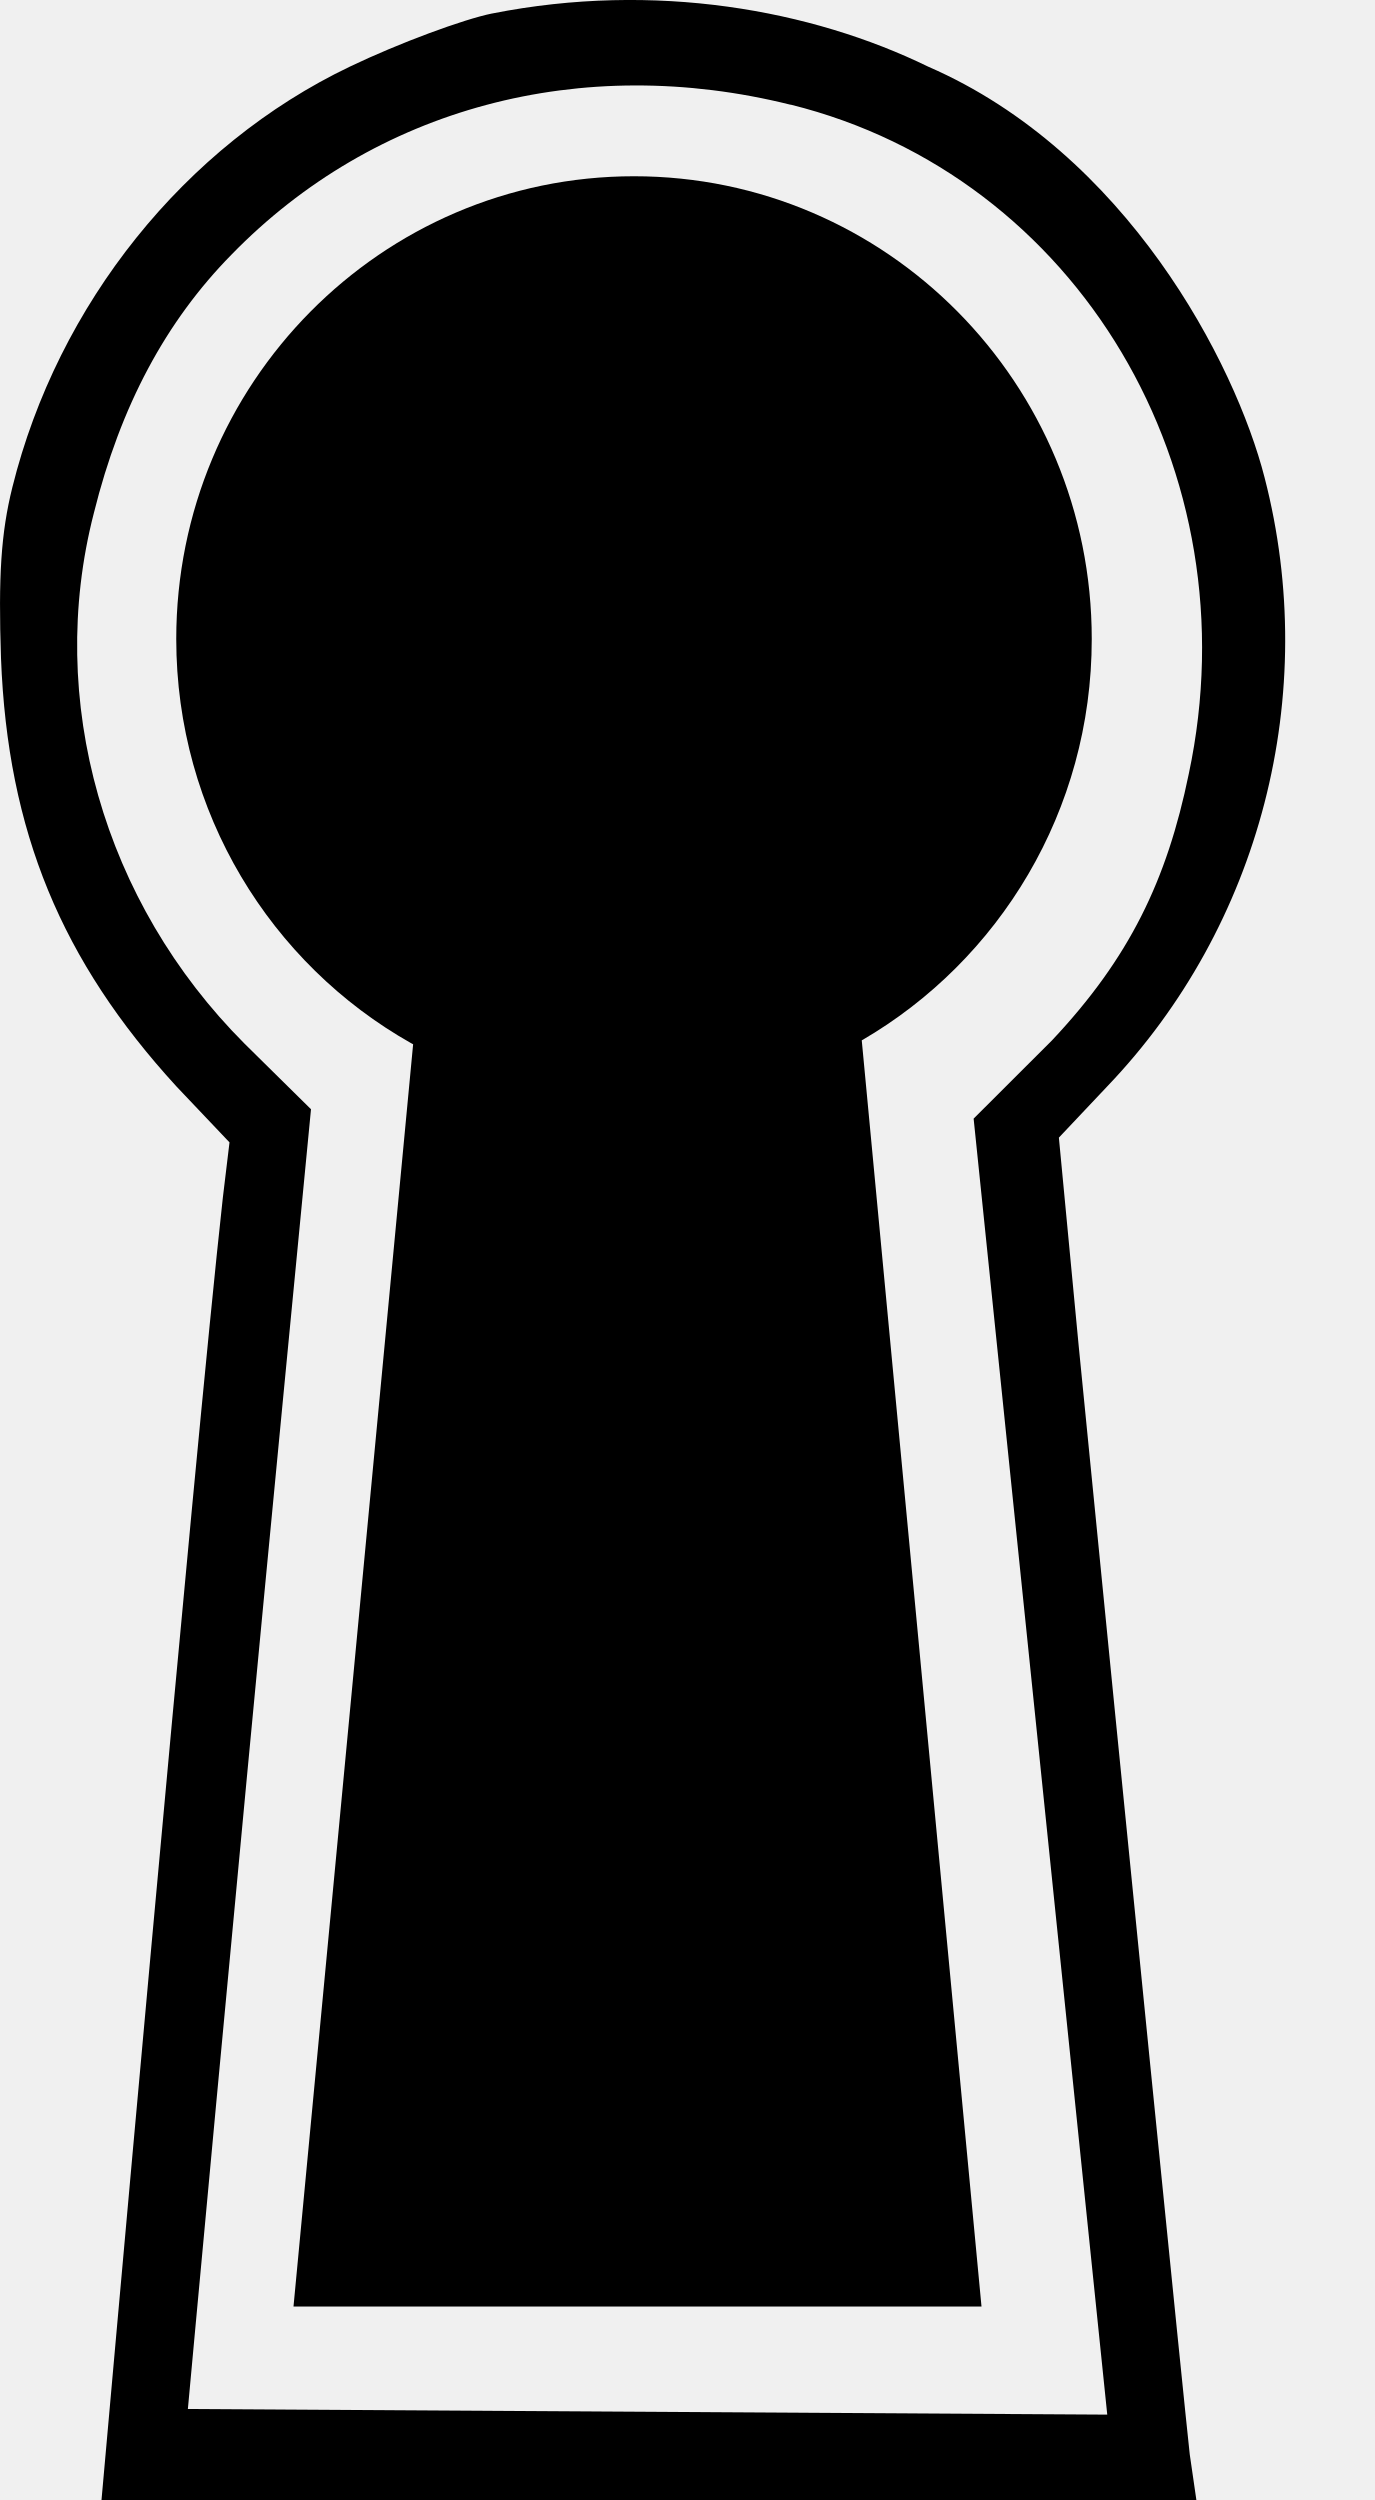
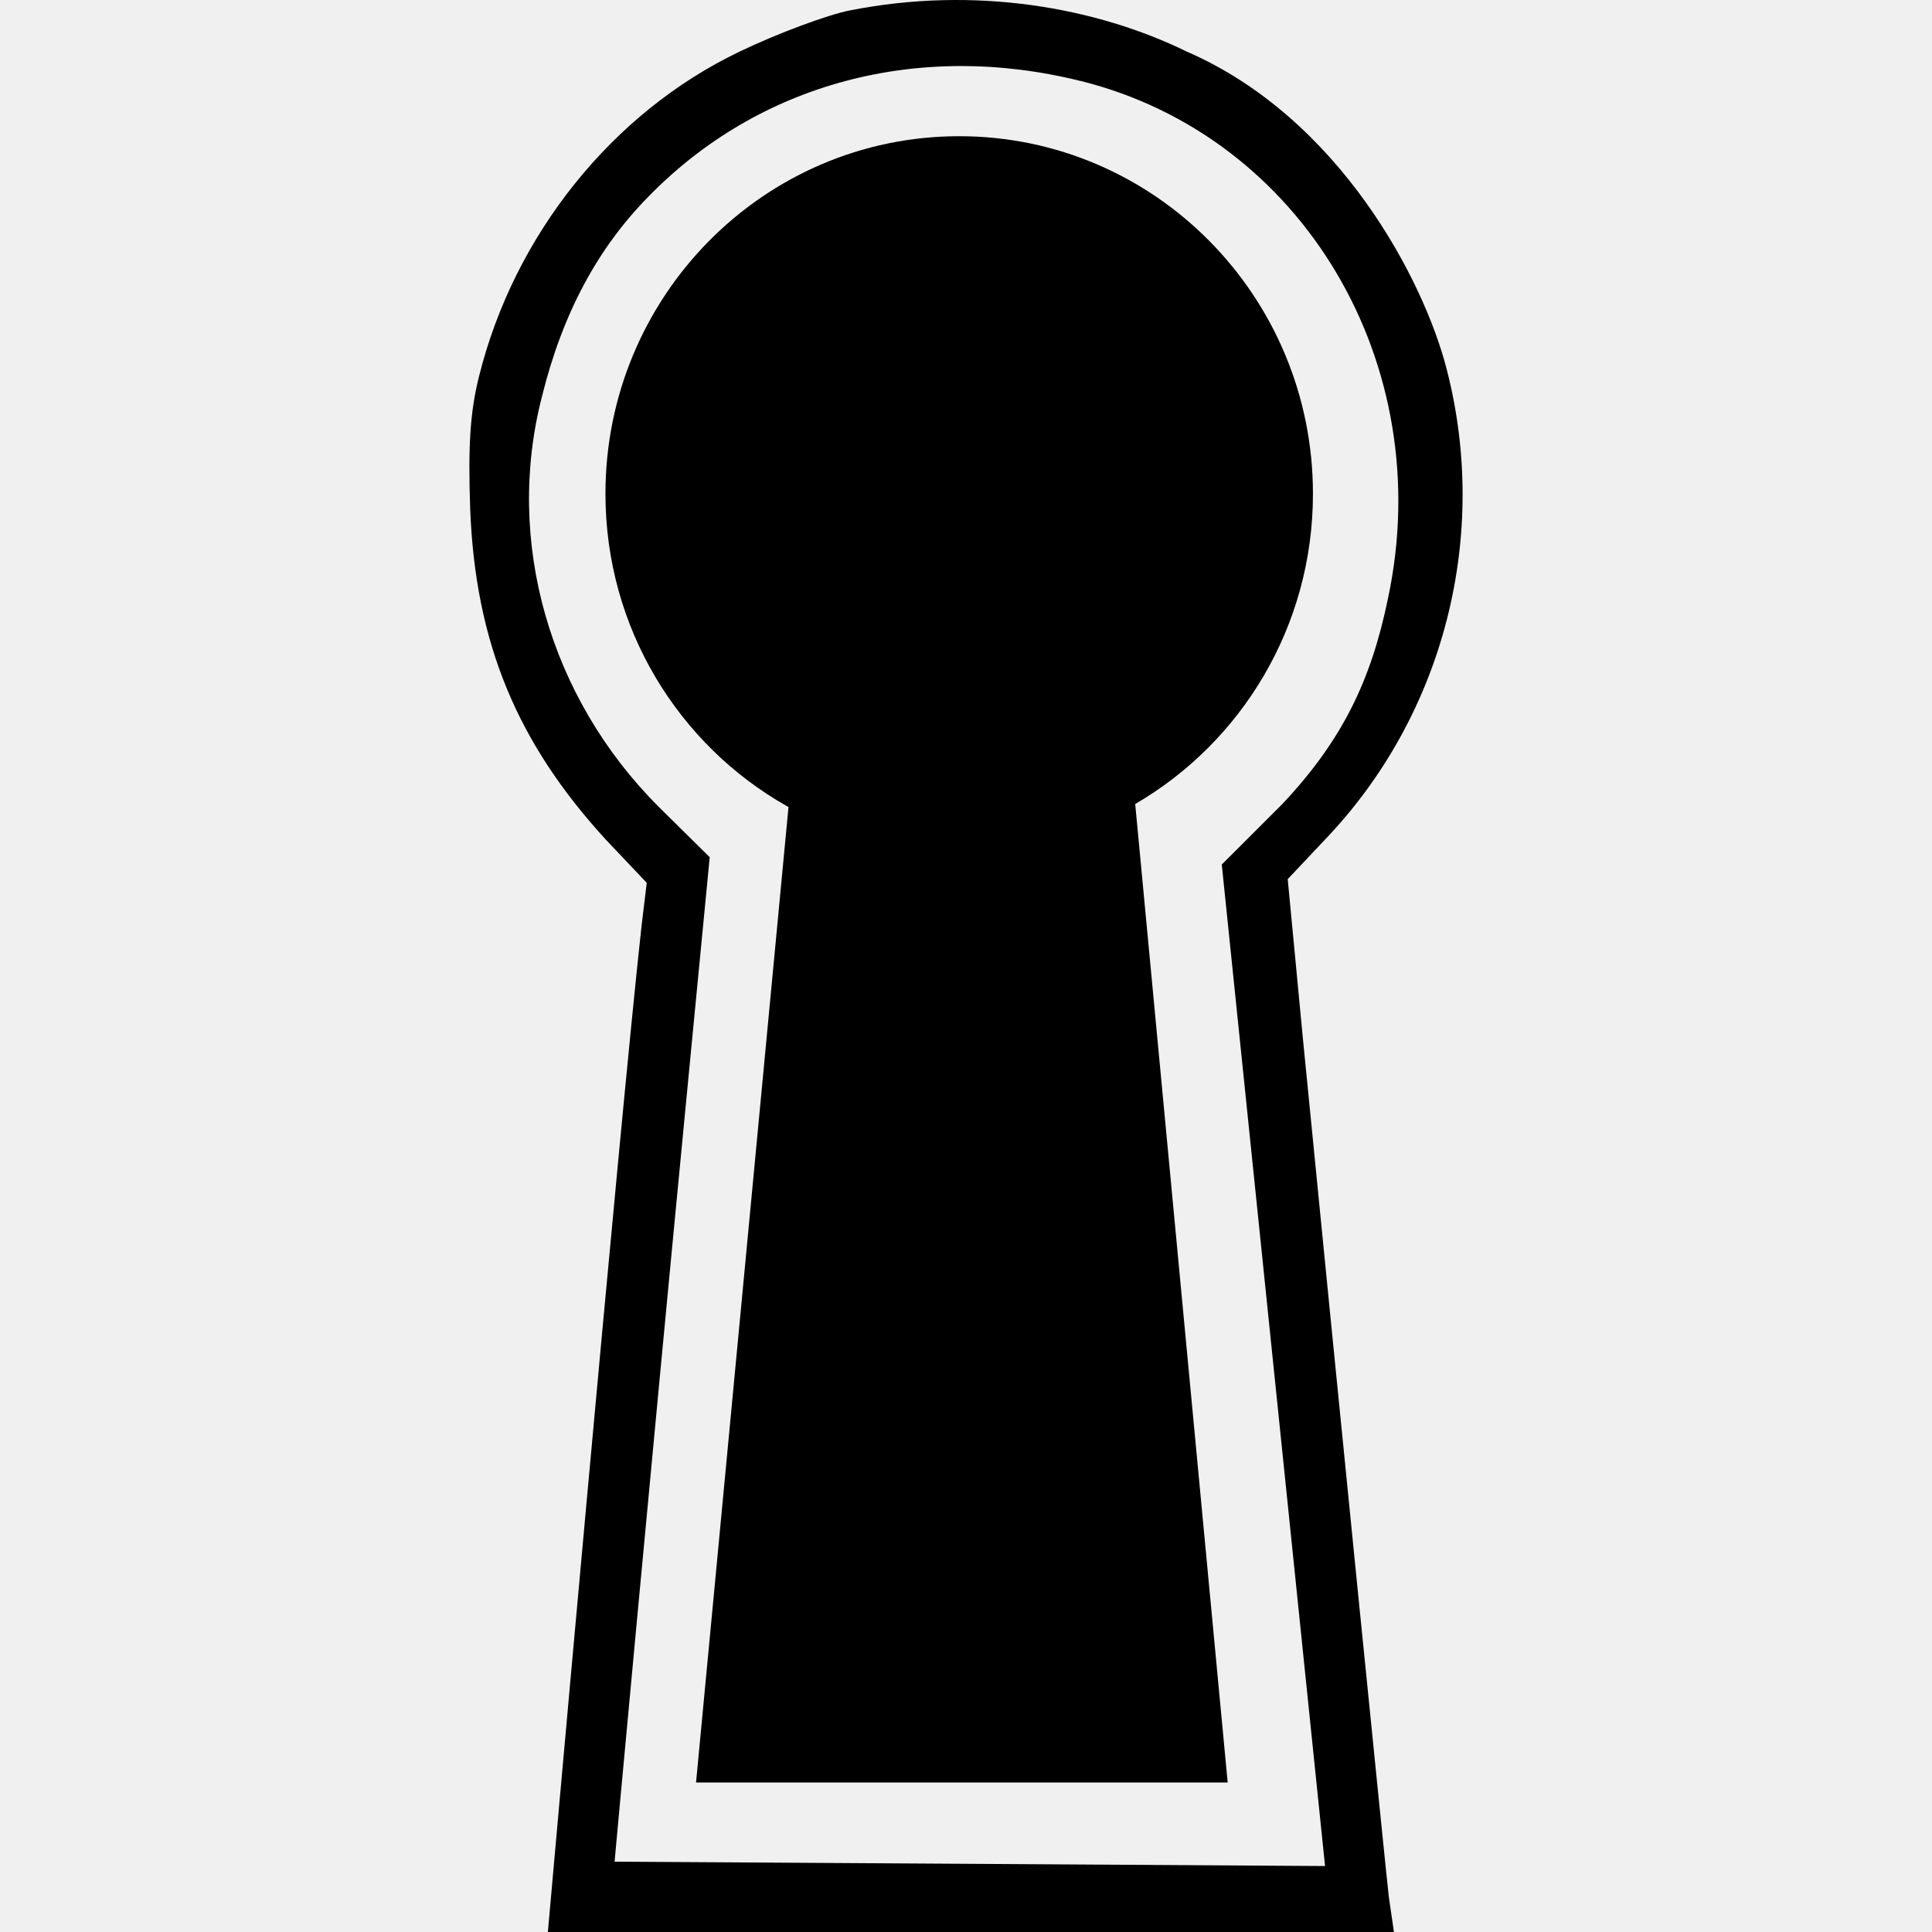
- <svg xmlns="http://www.w3.org/2000/svg" version="1.1" width="11" height="20">
-   <svg width="11" height="20" viewBox="0 0 11 20" fill="none">
-     <path d="M3.936 0.108C3.709 0.154 3.193 0.344 2.799 0.533C1.479 1.164 0.463 2.432 0.099 3.898C0.008 4.263 -0.014 4.612 0.008 5.265C0.061 6.655 0.493 7.688 1.411 8.691L1.836 9.139L1.783 9.579C1.555 11.63 0.812 20 0.812 20H9.571L9.518 19.635C9.48 19.301 9.002 14.546 8.63 10.772L8.471 9.101L8.858 8.691C10.086 7.407 10.564 5.554 10.117 3.822C9.882 2.903 9.011 1.222 7.425 0.533C6.492 0.078 5.24 -0.15 3.937 0.108H3.936ZM6.325 0.837C8.623 1.407 10.026 3.769 9.51 6.192C9.335 7.043 9.036 7.664 8.415 8.324C8.104 8.635 7.789 8.949 7.789 8.949L8.858 19.317L1.503 19.272C1.503 19.272 1.851 15.474 2.268 11.152L2.488 8.874L1.957 8.35C0.827 7.218 0.365 5.6 0.751 4.104C0.964 3.246 1.328 2.57 1.851 2.038C2.996 0.861 4.649 0.42 6.325 0.838V0.837Z" fill="black" />
-     <path d="M8.734 5.112C8.734 3.067 7.095 1.41 5.072 1.41C3.05 1.41 1.41 3.067 1.41 5.112C1.41 6.501 2.167 7.712 3.288 8.345C3.293 8.348 3.299 8.351 3.305 8.354L2.348 18.452H7.852L6.894 8.323C7.994 7.684 8.734 6.486 8.734 5.112Z" fill="black" />
-   </svg>
-   <style>@media (prefers-color-scheme: light) { :root { filter: none; } }
- @media (prefers-color-scheme: dark) { :root { filter: none; } }
- </style>
+ <svg xmlns="http://www.w3.org/2000/svg" version="1.1" width="1000" height="1000">
+   <style>
+     #light-icon {
+       display: inline;
+     }
+     #dark-icon {
+       display: none;
+     }
+ 
+     @media (prefers-color-scheme: dark) {
+       #light-icon {
+         display: none;
+       }
+       #dark-icon {
+         display: inline;
+       }
+     }
+   </style>
+   <g id="light-icon">
+     <svg version="1.1" width="1000" height="1000">
+       <g>
+         <g transform="matrix(0.5030181,0,0,0.5030181,5.684341886080802e-14,5.684341886080802e-14)">
+           <svg version="1.1" width="1988" height="1988">
+             <svg width="1988" height="1988" viewBox="0 0 1988 1988" fill="none">
+               <path d="M874.272 10.752C851.652 15.278 800.391 34.165 761.205 53.019C630.041 115.671 529.049 241.756 492.857 387.477C483.809 423.72 481.563 458.433 483.809 523.364C489.082 661.531 532.043 764.203 623.272 863.847L665.485 908.394L660.212 952.191C637.592 1156.04 563.744 1988 563.744 1988H1434.34L1429.06 1951.76C1425.29 1918.54 1377.8 1445.92 1340.86 1070.72L1325.04 904.616L1363.48 863.847C1485.6 736.264 1533.08 552.053 1488.62 379.923C1465.25 288.582 1378.71 121.467 1221.02 53.019C1128.3 7.723 1003.87 -14.876 874.304 10.752H874.272ZM1111.7 83.238C1340.08 139.865 1479.54 374.647 1428.28 615.486C1410.93 700.053 1381.19 761.826 1319.45 827.376C1288.56 858.344 1257.18 889.572 1257.18 889.572L1363.45 1920.11L632.385 1915.64C632.385 1915.64 666.949 1538.1 708.414 1108.53L730.285 882.05L677.527 829.948C565.208 717.475 519.253 556.644 557.69 407.927C578.78 322.611 614.972 255.433 666.982 202.583C780.798 85.55 945.126 41.785 1111.7 83.303V83.238Z" fill="black" />
+               <path d="M1351 508.097C1351 304.885 1188.03 140.156 986.996 140.156C785.961 140.156 622.997 304.885 622.997 508.097C622.997 646.216 698.268 766.543 809.614 829.455C810.194 829.78 810.773 830.073 811.352 830.398L716.225 1834.16H1263.27L1168.11 827.308C1277.4 763.81 1351 644.655 1351 508.097Z" fill="black" />
+             </svg>
+           </svg>
+         </g>
+       </g>
+     </svg>
+   </g>
+   <g id="dark-icon">
+     <svg version="1.1" width="1000" height="1000">
+       <g clip-path="url(#SvgjsClipPath1021)">
+         <rect width="1000" height="1000" fill="#ffffff" />
+         <g transform="matrix(0.4024145,0,0,0.4024145,100,100)">
+           <svg version="1.1" width="1988" height="1988">
+             <svg width="1988" height="1988" viewBox="0 0 1988 1988" fill="none">
+               <path d="M874.272 10.752C851.652 15.278 800.391 34.165 761.205 53.019C630.041 115.671 529.049 241.756 492.857 387.477C483.809 423.72 481.563 458.433 483.809 523.364C489.082 661.531 532.043 764.203 623.272 863.847L665.485 908.394L660.212 952.191C637.592 1156.04 563.744 1988 563.744 1988H1434.34L1429.06 1951.76C1425.29 1918.54 1377.8 1445.92 1340.86 1070.72L1325.04 904.616L1363.48 863.847C1485.6 736.264 1533.08 552.053 1488.62 379.923C1465.25 288.582 1378.71 121.467 1221.02 53.019C1128.3 7.723 1003.87 -14.876 874.304 10.752H874.272ZM1111.7 83.238C1340.08 139.865 1479.54 374.647 1428.28 615.486C1410.93 700.053 1381.19 761.826 1319.45 827.376C1288.56 858.344 1257.18 889.572 1257.18 889.572L1363.45 1920.11L632.385 1915.64C632.385 1915.64 666.949 1538.1 708.414 1108.53L730.285 882.05L677.527 829.948C565.208 717.475 519.253 556.644 557.69 407.927C578.78 322.611 614.972 255.433 666.982 202.583C780.798 85.55 945.126 41.785 1111.7 83.303V83.238Z" fill="black" />
+               <path d="M1351 508.097C1351 304.885 1188.03 140.156 986.996 140.156C785.961 140.156 622.997 304.885 622.997 508.097C622.997 646.216 698.268 766.543 809.614 829.455C810.194 829.78 810.773 830.073 811.352 830.398L716.225 1834.16H1263.27L1168.11 827.308C1277.4 763.81 1351 644.655 1351 508.097Z" fill="black" />
+             </svg>
+           </svg>
+         </g>
+       </g>
+       <defs>
+         <clipPath id="SvgjsClipPath1021">
+           <rect width="1000" height="1000" x="0" y="0" rx="300" ry="300" />
+         </clipPath>
+       </defs>
+     </svg>
+   </g>
</svg>
